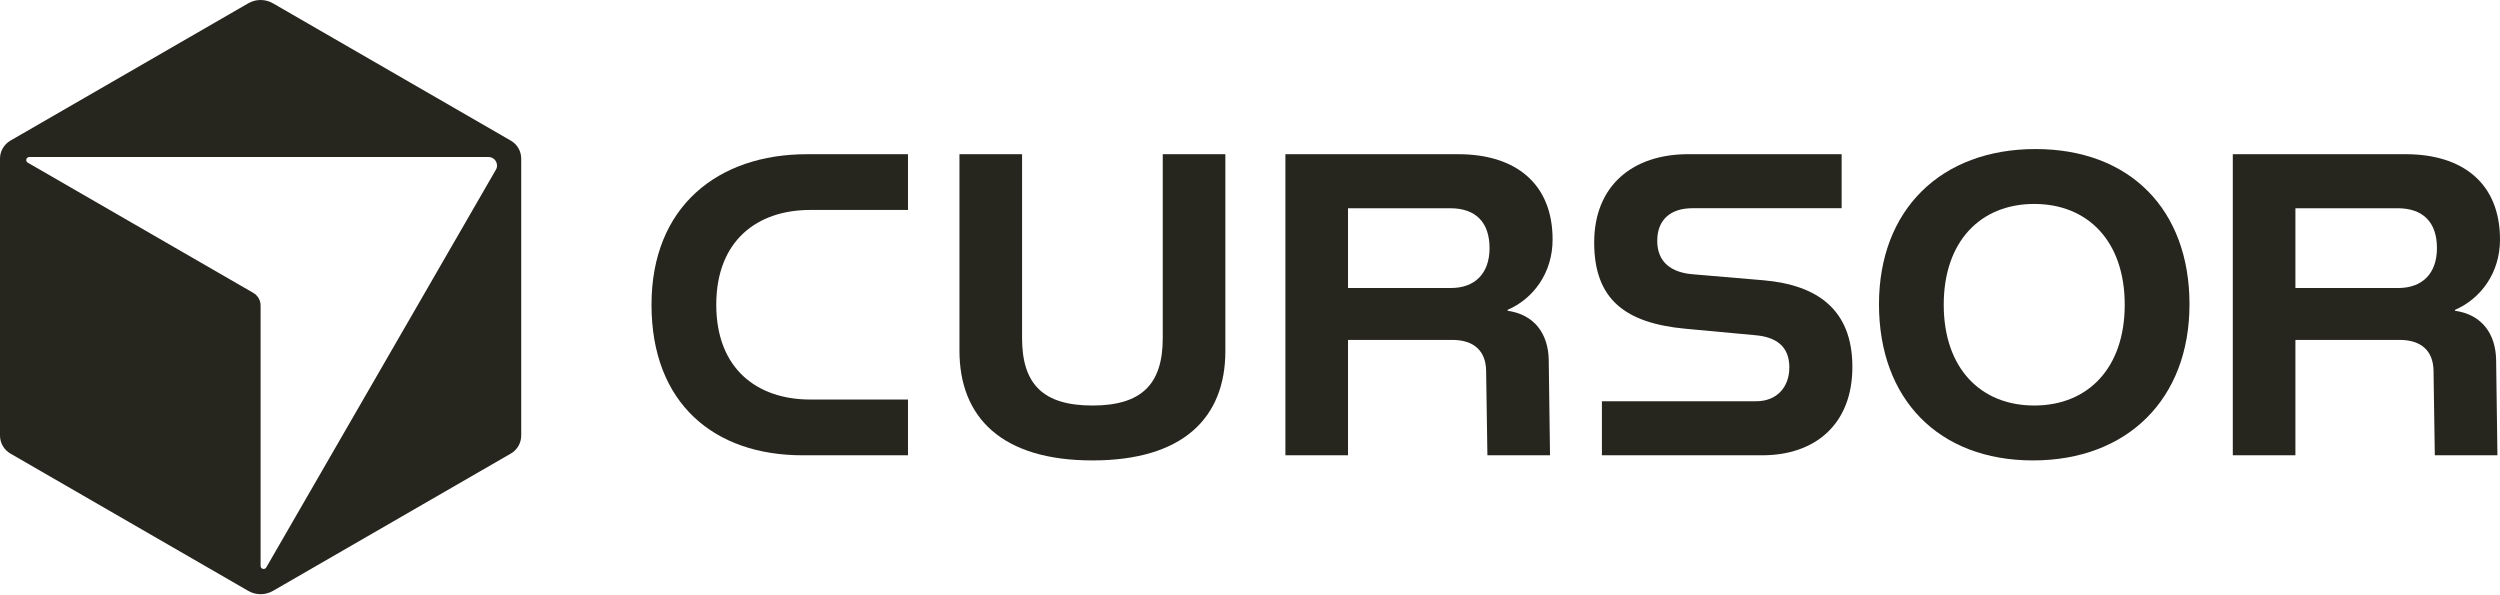
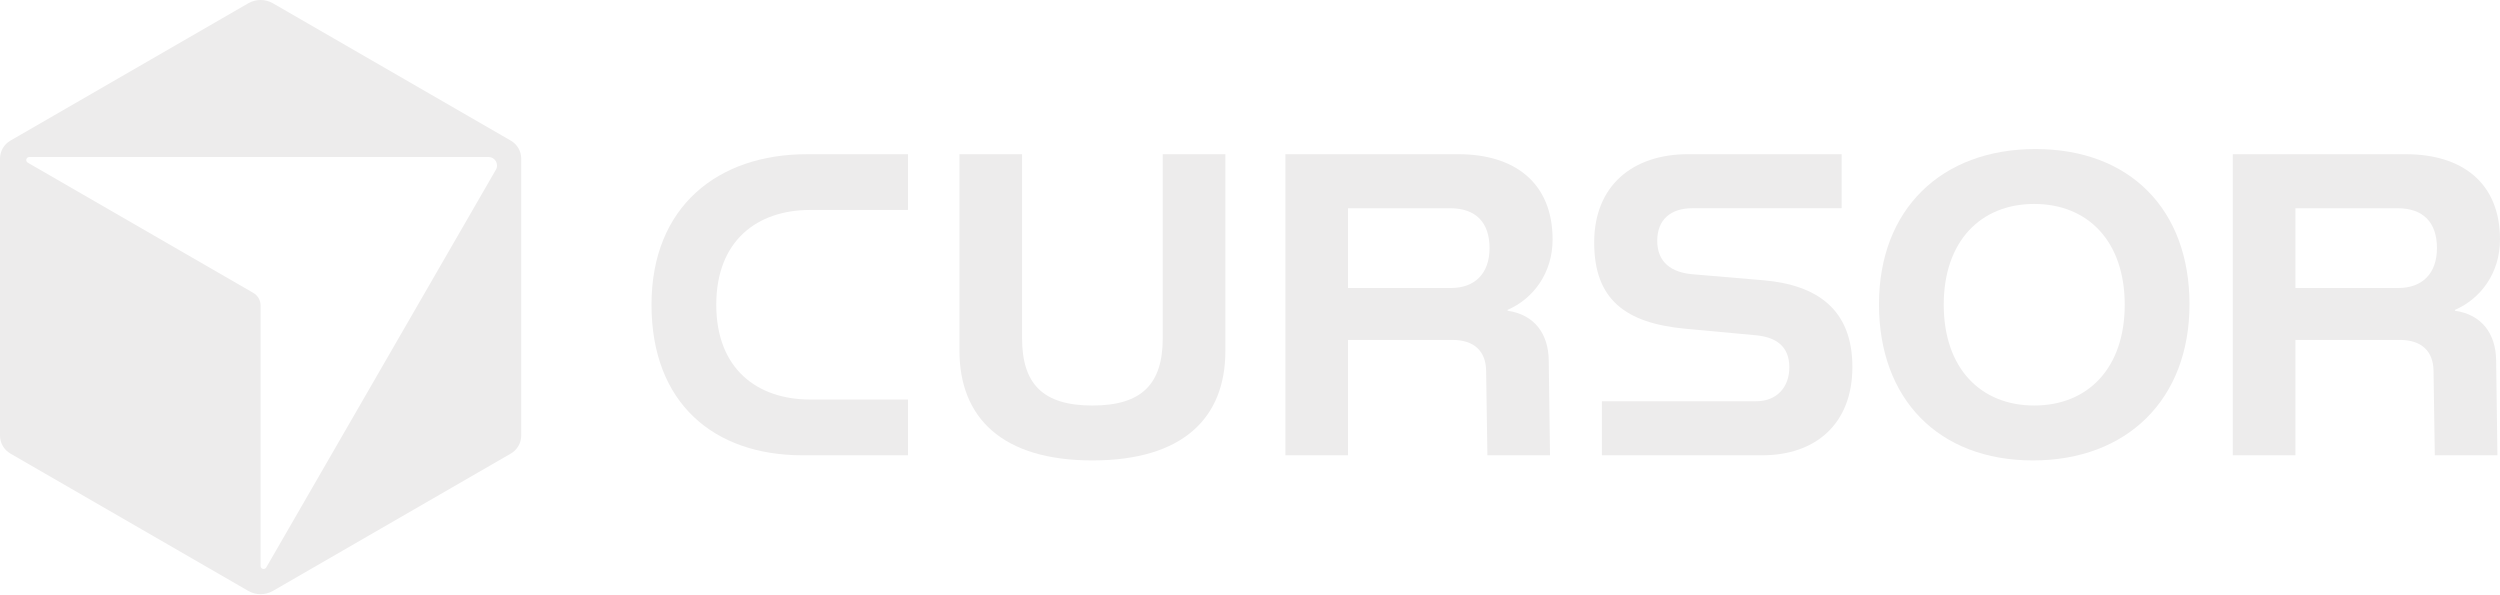
<svg xmlns="http://www.w3.org/2000/svg" id="Ebene_1" version="1.1" viewBox="0 0 2238.7 532.09">
  <defs>
    <style>
      .st0 {
-         fill: #26251e;
+         fill: #edecec;
      }
    </style>
  </defs>
  <path class="st0" d="M457.43,125.94L244.42,2.96c-6.84-3.95-15.28-3.95-22.12,0L9.3,125.94c-5.75,3.32-9.3,9.46-9.3,16.11v247.99c0,6.64,3.55,12.79,9.3,16.11l213.01,122.98c6.84,3.95,15.28,3.95,22.12,0l213.01-122.98c5.75-3.32,9.3-9.46,9.3-16.11v-247.99c0-6.64-3.55-12.79-9.3-16.11h-.01ZM444.05,151.99l-205.63,356.16c-1.39,2.4-5.06,1.42-5.06-1.36v-233.21c0-4.66-2.49-8.97-6.53-11.31L24.87,145.67c-2.4-1.39-1.42-5.06,1.36-5.06h411.26c5.84,0,9.49,6.33,6.57,11.39h-.01Z" />
  <g>
    <path class="st0" d="M722.44,138.08h90.64v49.93h-87.57c-47.24,0-84.11,27.27-84.11,84.88s36.87,84.88,84.11,84.88h87.57v49.93h-94.48c-79.12,0-135.19-46.47-135.19-134.8s59.91-134.8,139.03-134.8v-.02Z" />
    <path class="st0" d="M859.17,138.08h56.07v164.76c0,41.09,18.82,60.3,62.99,60.3s62.99-19.2,62.99-60.3v-164.76h56.07v176.28c0,59.91-38.02,97.94-119.06,97.94s-119.06-38.41-119.06-98.32v-175.9h0Z" />
    <path class="st0" d="M1390.32,214.5c0,29.96-17.28,53-40.33,62.99v.77c24.2,3.46,36.49,20.74,36.87,44.17l1.15,85.26h-56.07l-1.15-76.04c-.38-16.9-10.37-27.27-30.34-27.27h-93.33v103.31h-56.07V138.08h154.78c50.7,0,84.49,25.73,84.49,76.43h0ZM1333.86,222.19c0-23.04-12.29-35.72-35.33-35.72h-91.41v71.43h92.17c21.12,0,34.57-12.67,34.57-35.72h0Z" />
    <path class="st0" d="M1602.31,328.95c0-19.2-12.29-27.27-30.72-28.8l-62.22-5.76c-53.77-4.99-81.81-26.12-81.81-77.2s34.57-79.12,84.11-79.12h137.49v48.39h-133.65c-19.2,0-31.49,9.99-31.49,29.19s12.67,28.42,31.88,29.96l63.37,5.38c48.01,4.22,79.5,26.12,79.5,77.58s-33.41,79.12-80.65,79.12h-143.64v-48.39h138.26c18.05,0,29.57-12.29,29.57-30.34h0Z" />
    <path class="st0" d="M1822.77,133.47c84.49,0,137.88,54.15,137.88,139.03s-55.69,139.8-140.18,139.8-137.88-54.92-137.88-139.8,55.69-139.03,140.18-139.03ZM1902.65,272.88c0-56.84-33.03-90.25-81.04-90.25s-81.04,33.41-81.04,90.25,33.03,90.25,81.04,90.25,81.04-33.41,81.04-90.25Z" />
    <path class="st0" d="M2238.7,214.5c0,29.96-17.28,53-40.33,62.99v.77c24.2,3.46,36.49,20.74,36.87,44.17l1.15,85.26h-56.07l-1.15-76.04c-.38-16.9-10.37-27.27-30.34-27.27h-93.33v103.31h-56.07V138.08h154.78c50.7,0,84.49,25.73,84.49,76.43h0ZM2182.24,222.19c0-23.04-12.29-35.72-35.33-35.72h-91.41v71.43h92.17c21.12,0,34.57-12.67,34.57-35.72h0Z" />
  </g>
</svg>
